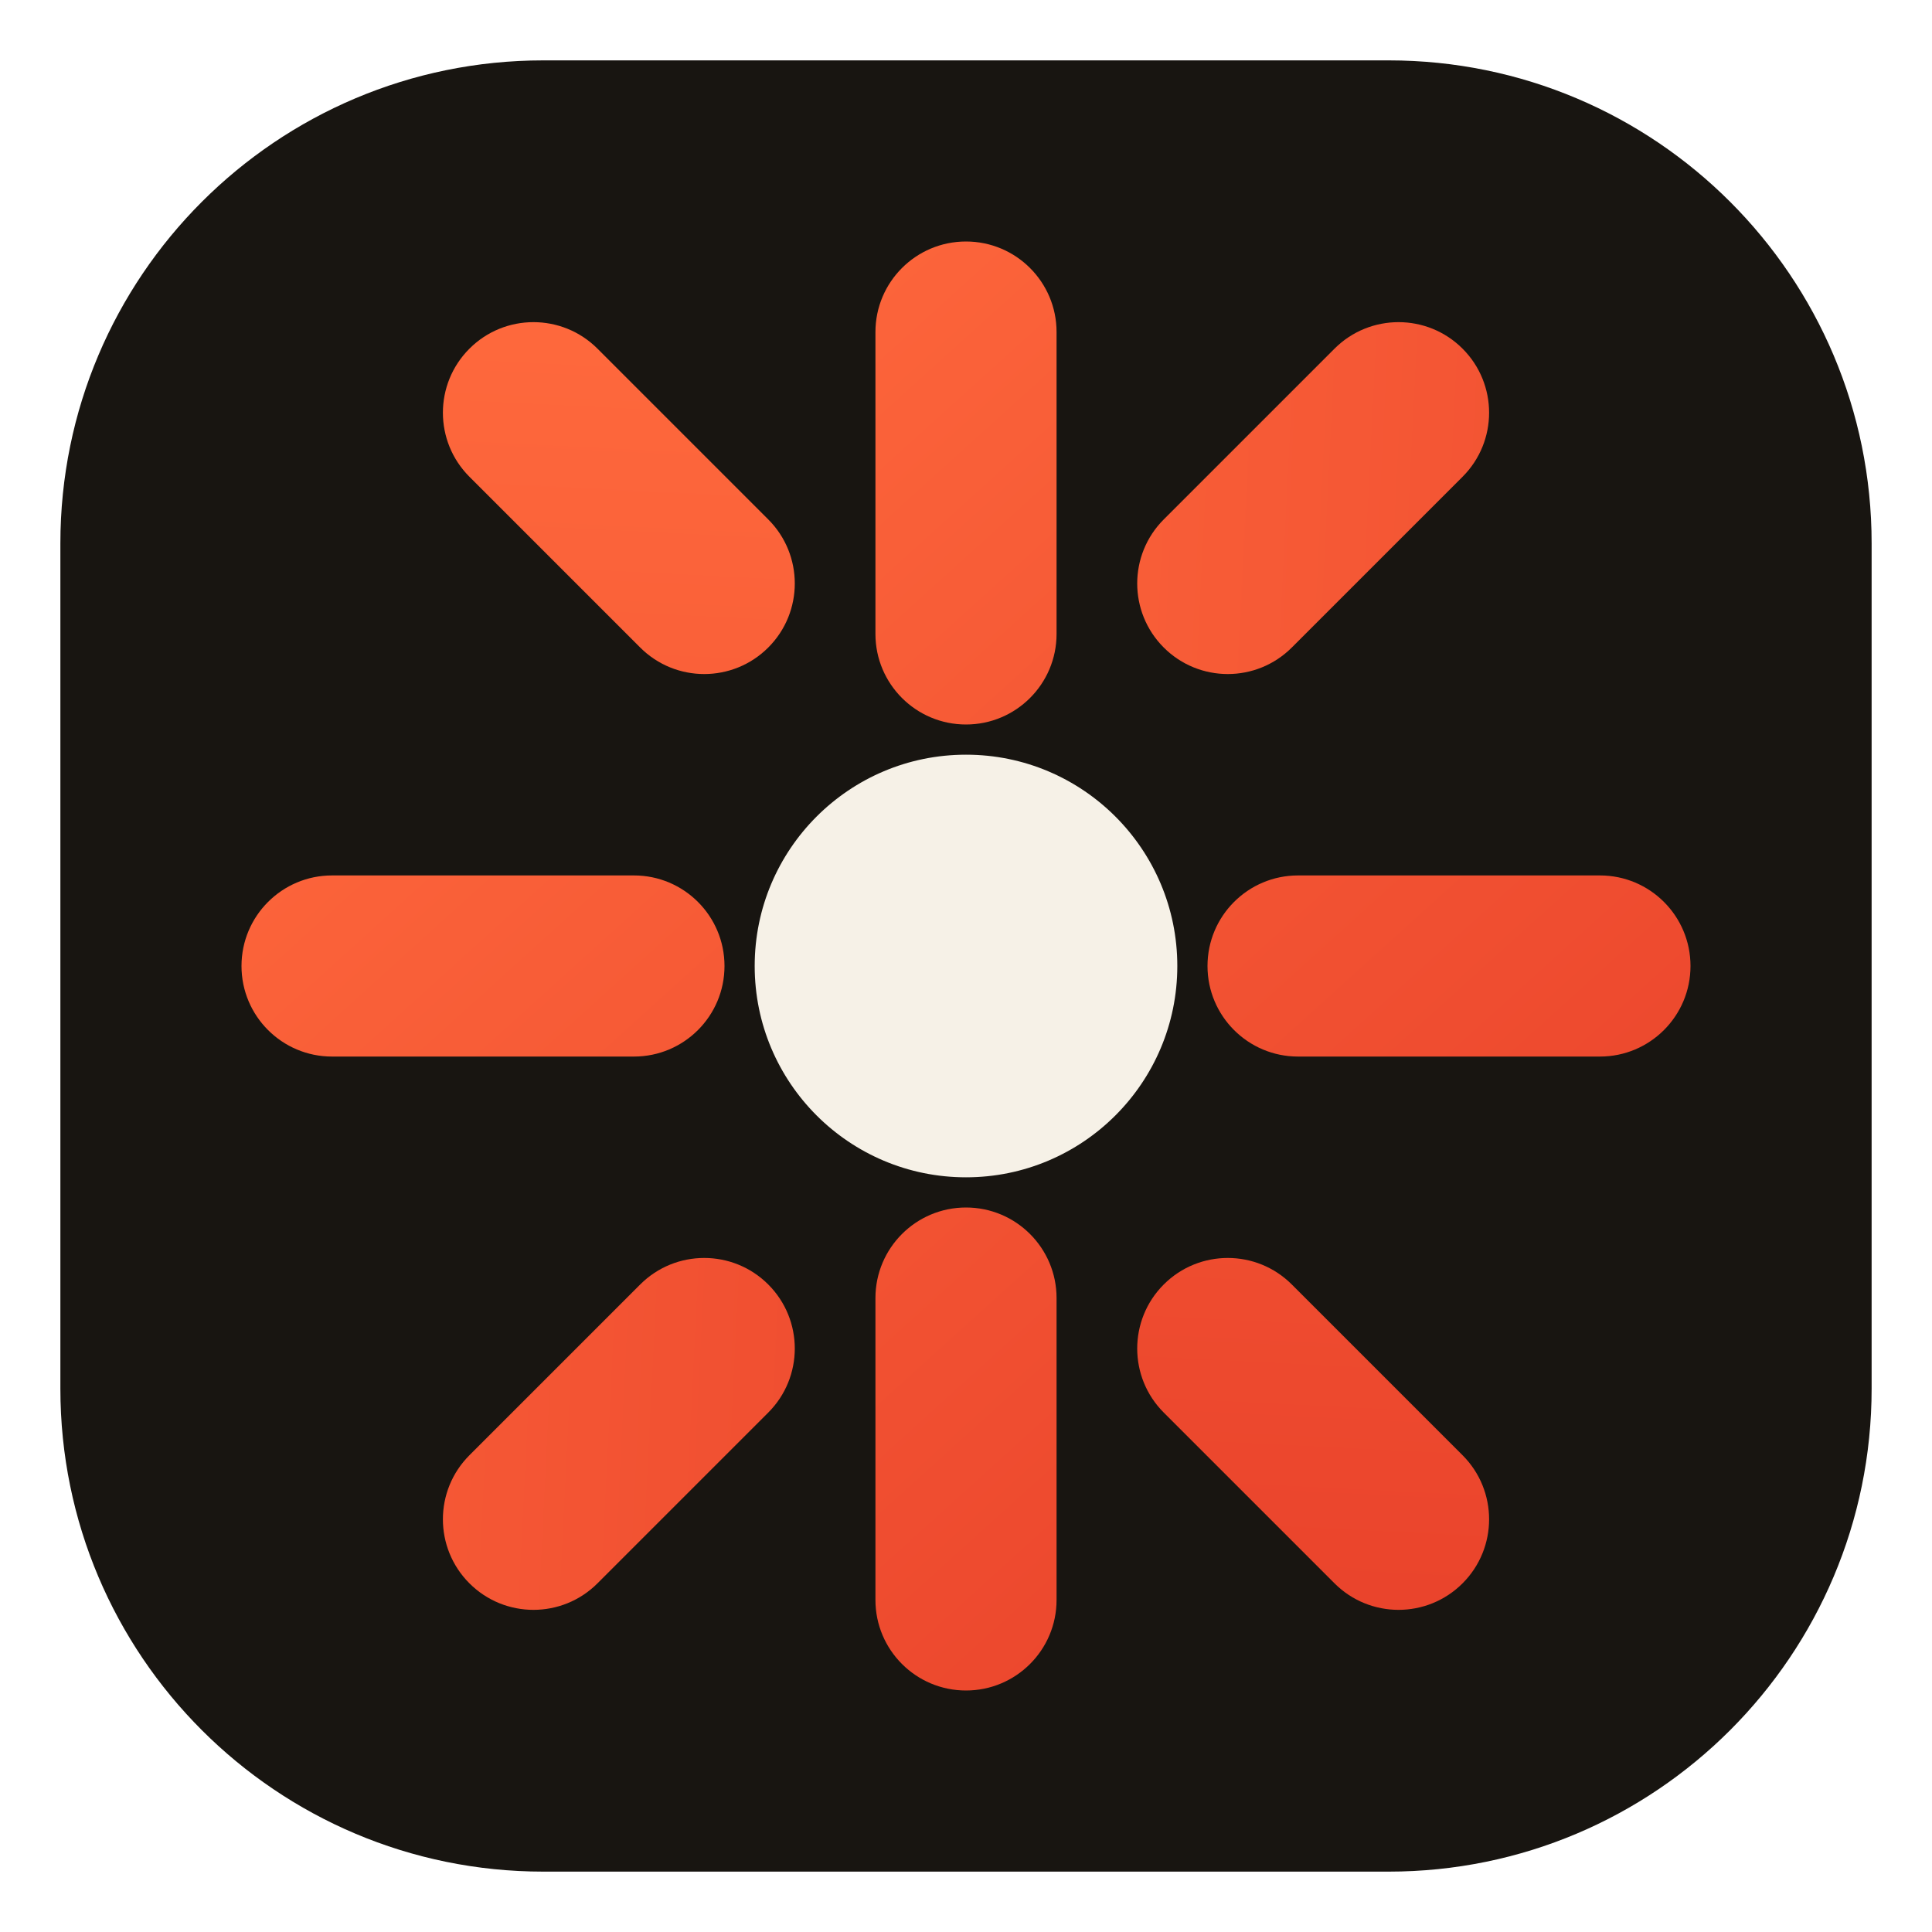
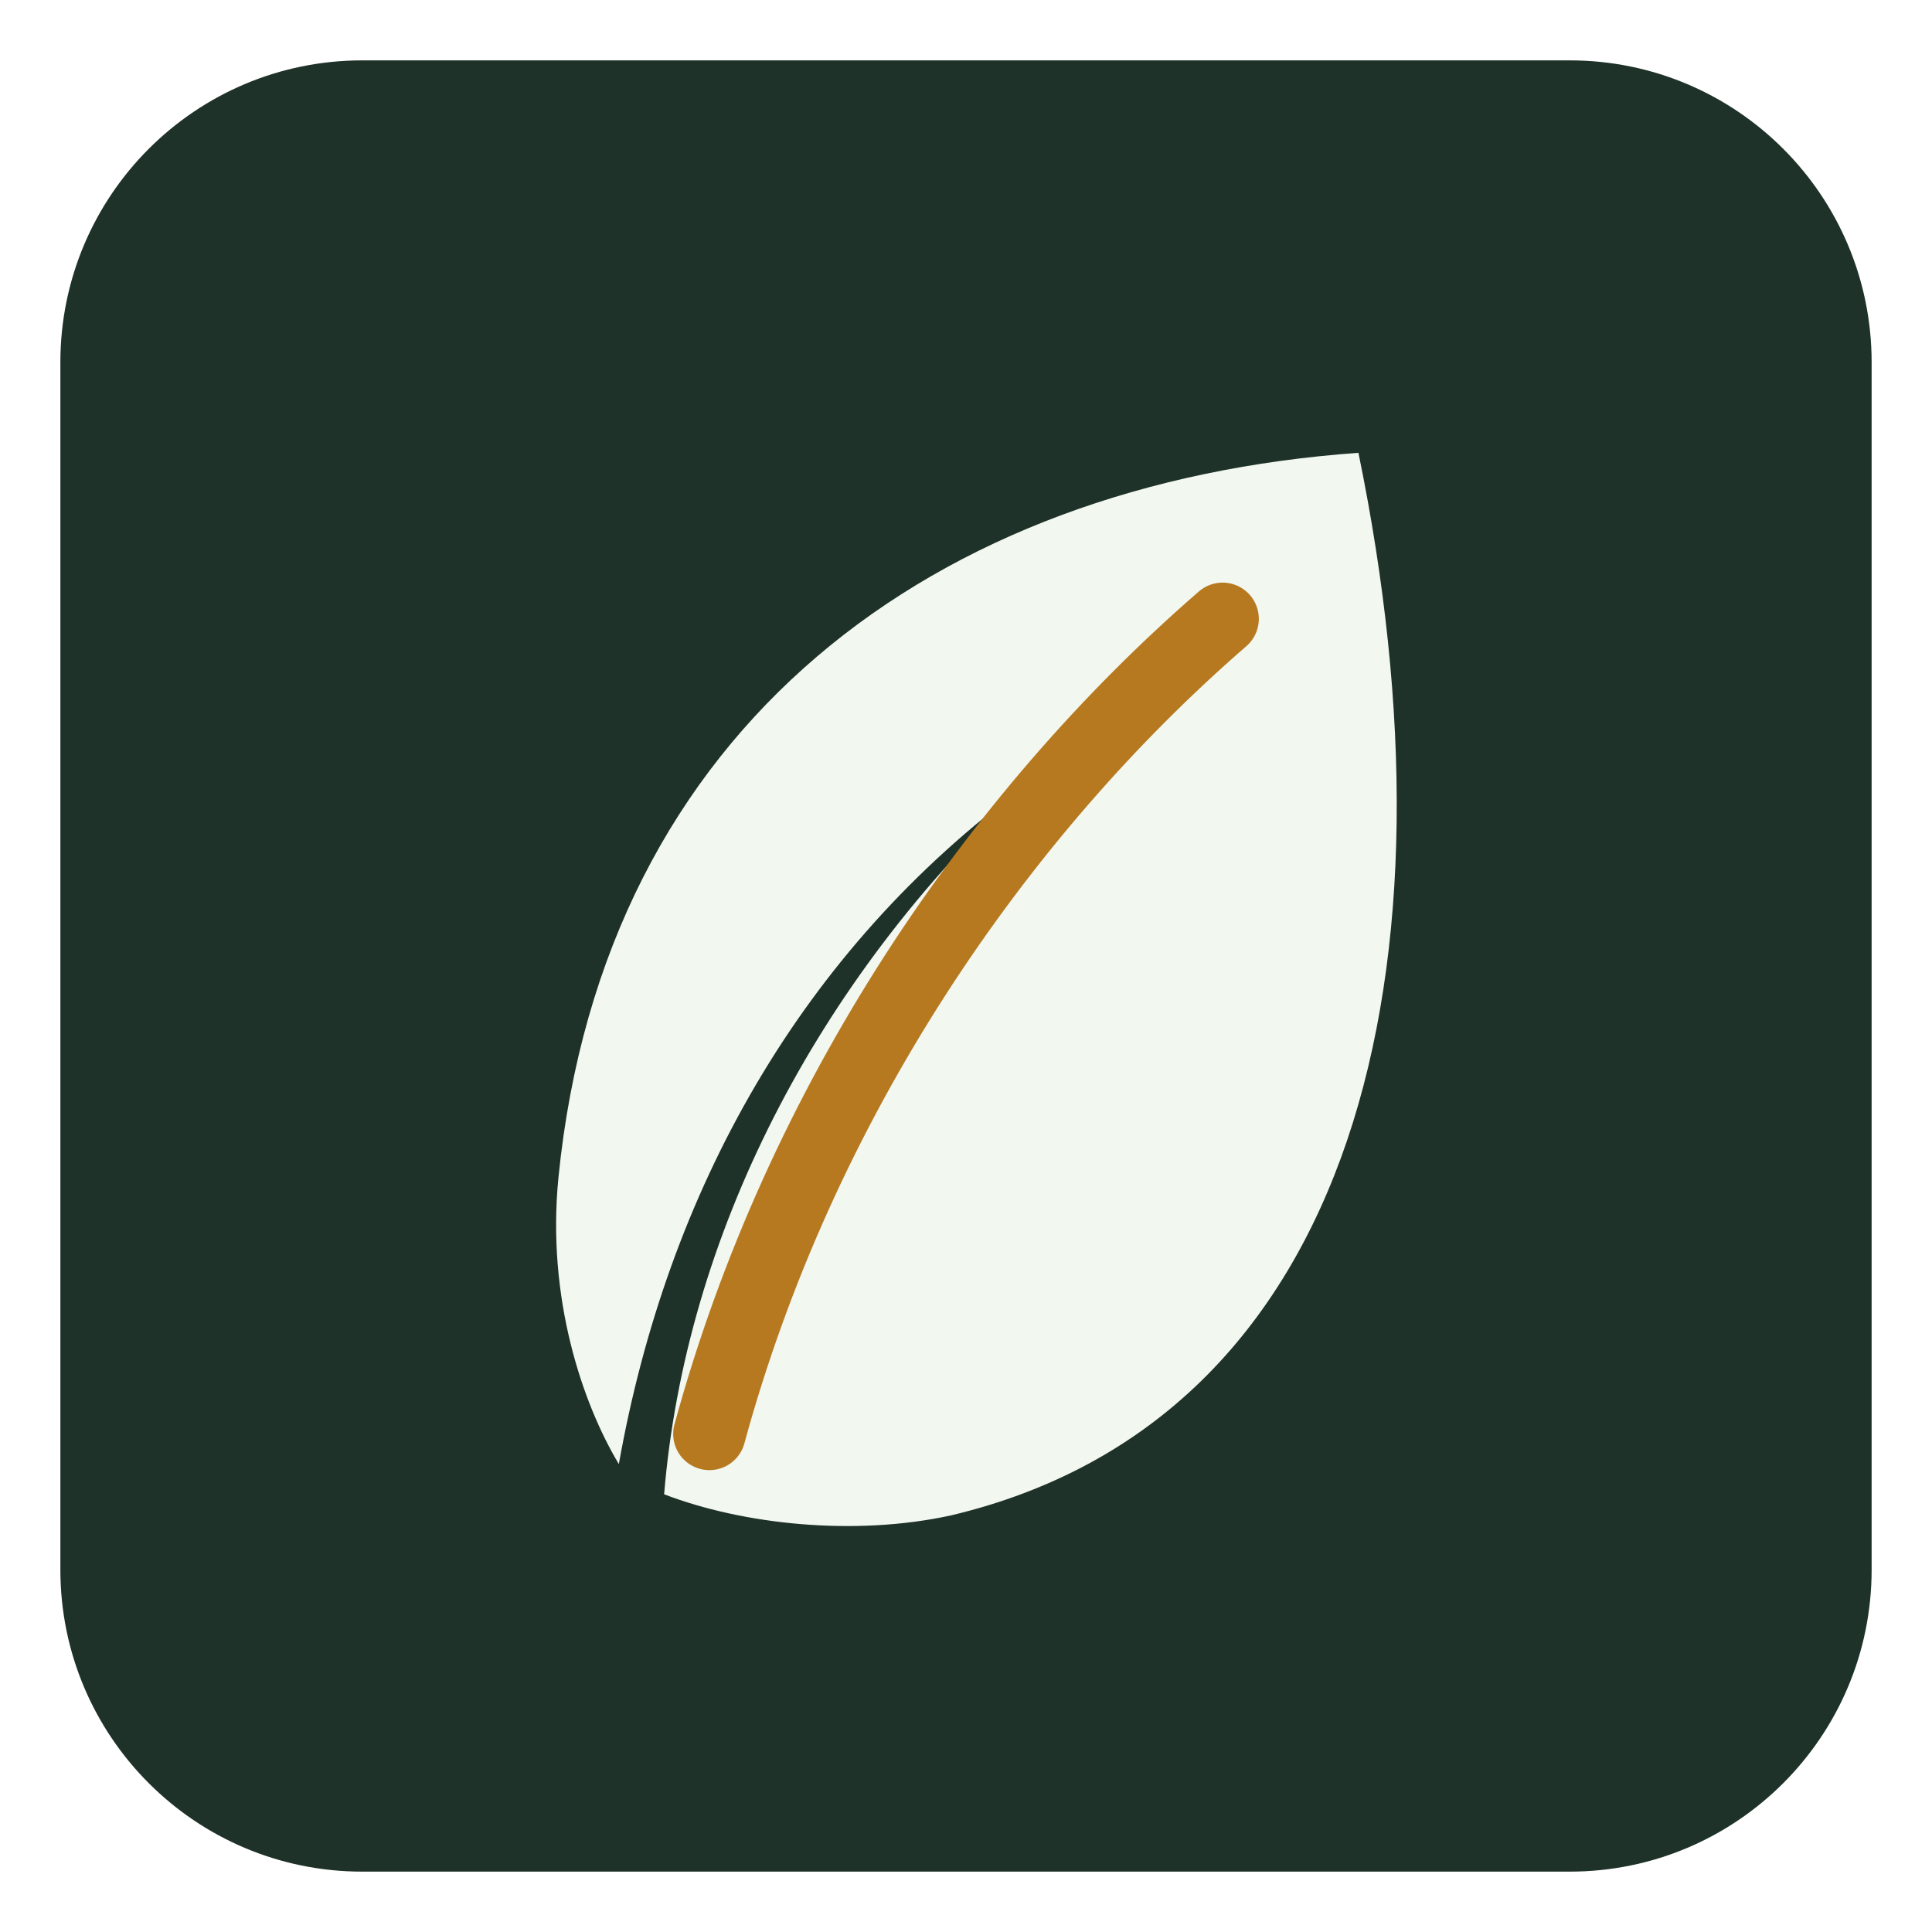
<svg xmlns="http://www.w3.org/2000/svg" viewBox="0 0 64 64" fill="none">
-   <defs>
-     <linearGradient id="sig" x1="14" y1="12" x2="52" y2="54" gradientUnits="userSpaceOnUse">
-       <stop stop-color="#FF6A3D" />
-       <stop offset="1" stop-color="#E8402A" />
-     </linearGradient>
-   </defs>
-   <rect x="2" y="2" width="60" height="60" rx="16" fill="#181511" />
-   <g fill="url(#sig)">
-     <rect x="29" y="8" width="6" height="16" rx="3" />
-     <rect x="29" y="40" width="6" height="16" rx="3" />
-     <rect x="8" y="29" width="16" height="6" rx="3" />
-     <rect x="40" y="29" width="16" height="6" rx="3" />
-     <rect x="13.5" y="13.5" width="14" height="6" rx="3" transform="rotate(45 20.5 16.5)" />
-     <rect x="36.5" y="44.5" width="14" height="6" rx="3" transform="rotate(45 43.5 47.5)" />
-     <rect x="36.5" y="13.5" width="14" height="6" rx="3" transform="rotate(-45 43.5 16.5)" />
-     <rect x="13.5" y="44.5" width="14" height="6" rx="3" transform="rotate(-45 20.5 47.5)" />
-   </g>
-   <circle cx="32" cy="32" r="7" fill="#F6F1E7" />
+   <rect x="2" y="2" width="60" height="60" rx="10" fill="#1e3229" />
+   <path d="M45 15C31 16 20 24 18.5 39c-.4 4 .8 7.5 2 9.5 1.6-9 6-17 13.5-22.5C27 32.5 22.7 41 22 49.5c2.6 1 6.3 1.4 9.5.7C45 47 48.5 32 45 15Z" fill="#f2f7f0" />
+   <path d="M40.5 20.5C33 27 26.5 36.5 23.5 47.5" stroke="#b7791f" stroke-width="2.4" stroke-linecap="round" />
</svg>
